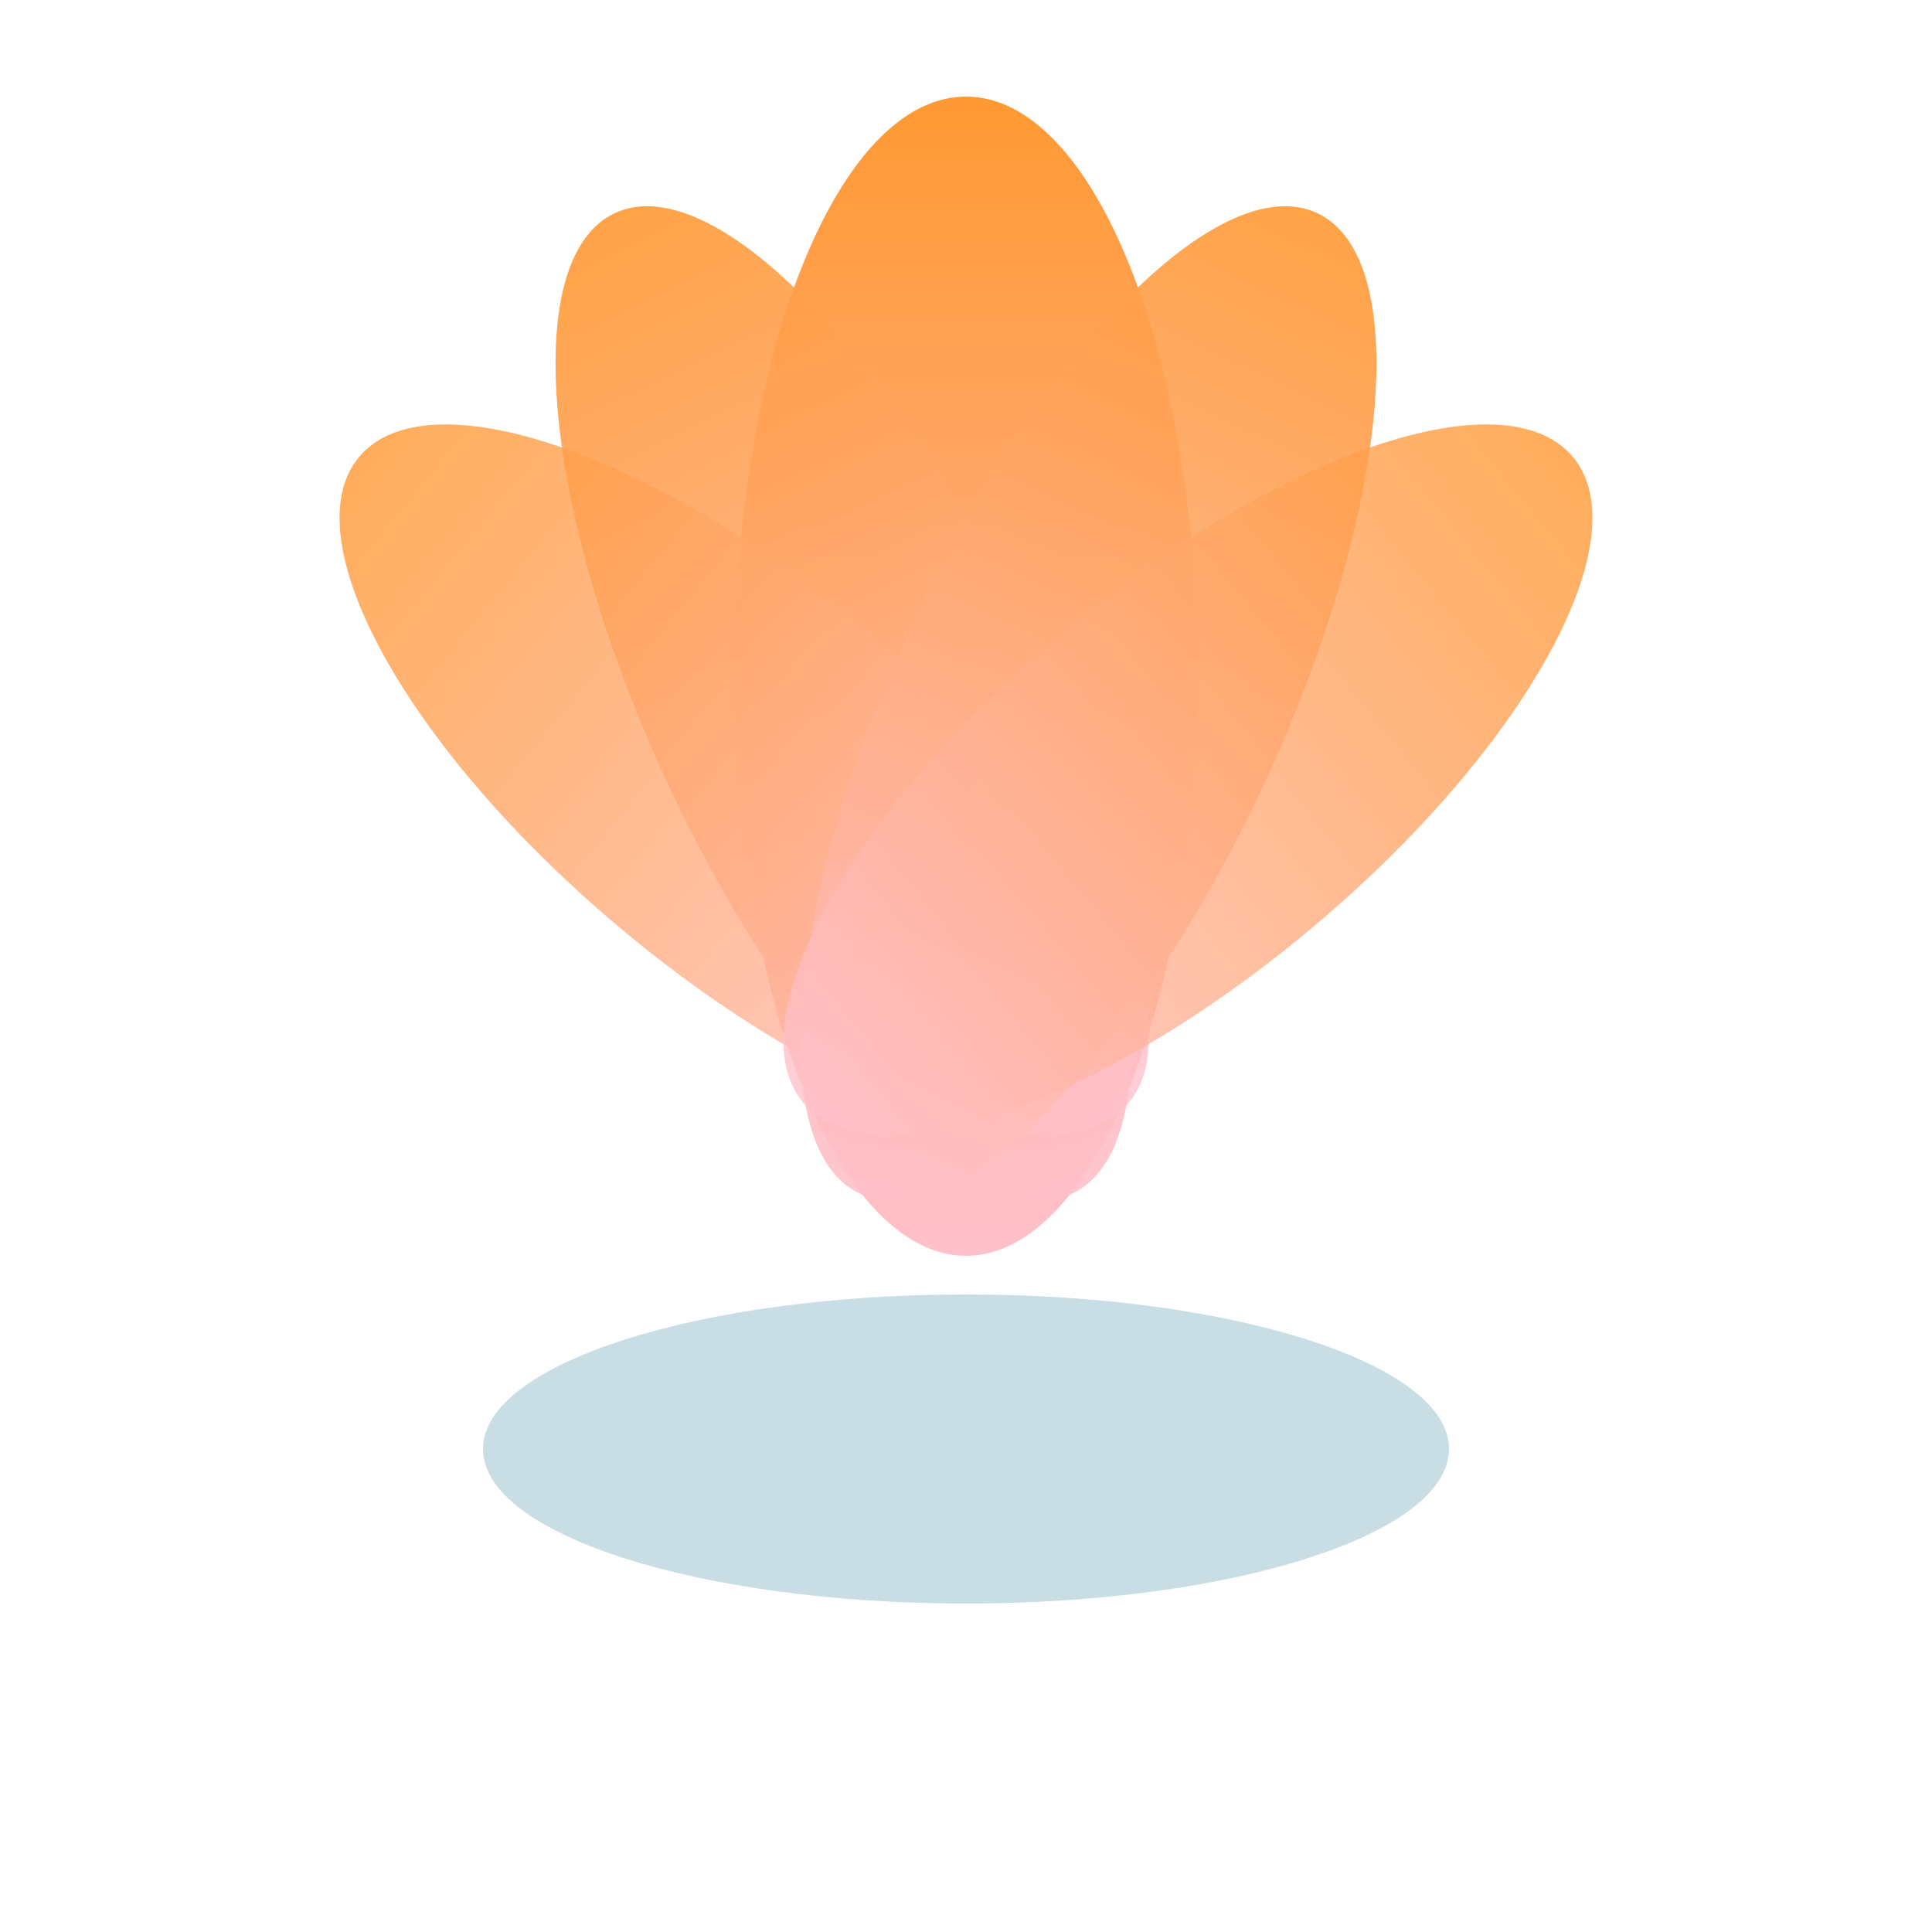
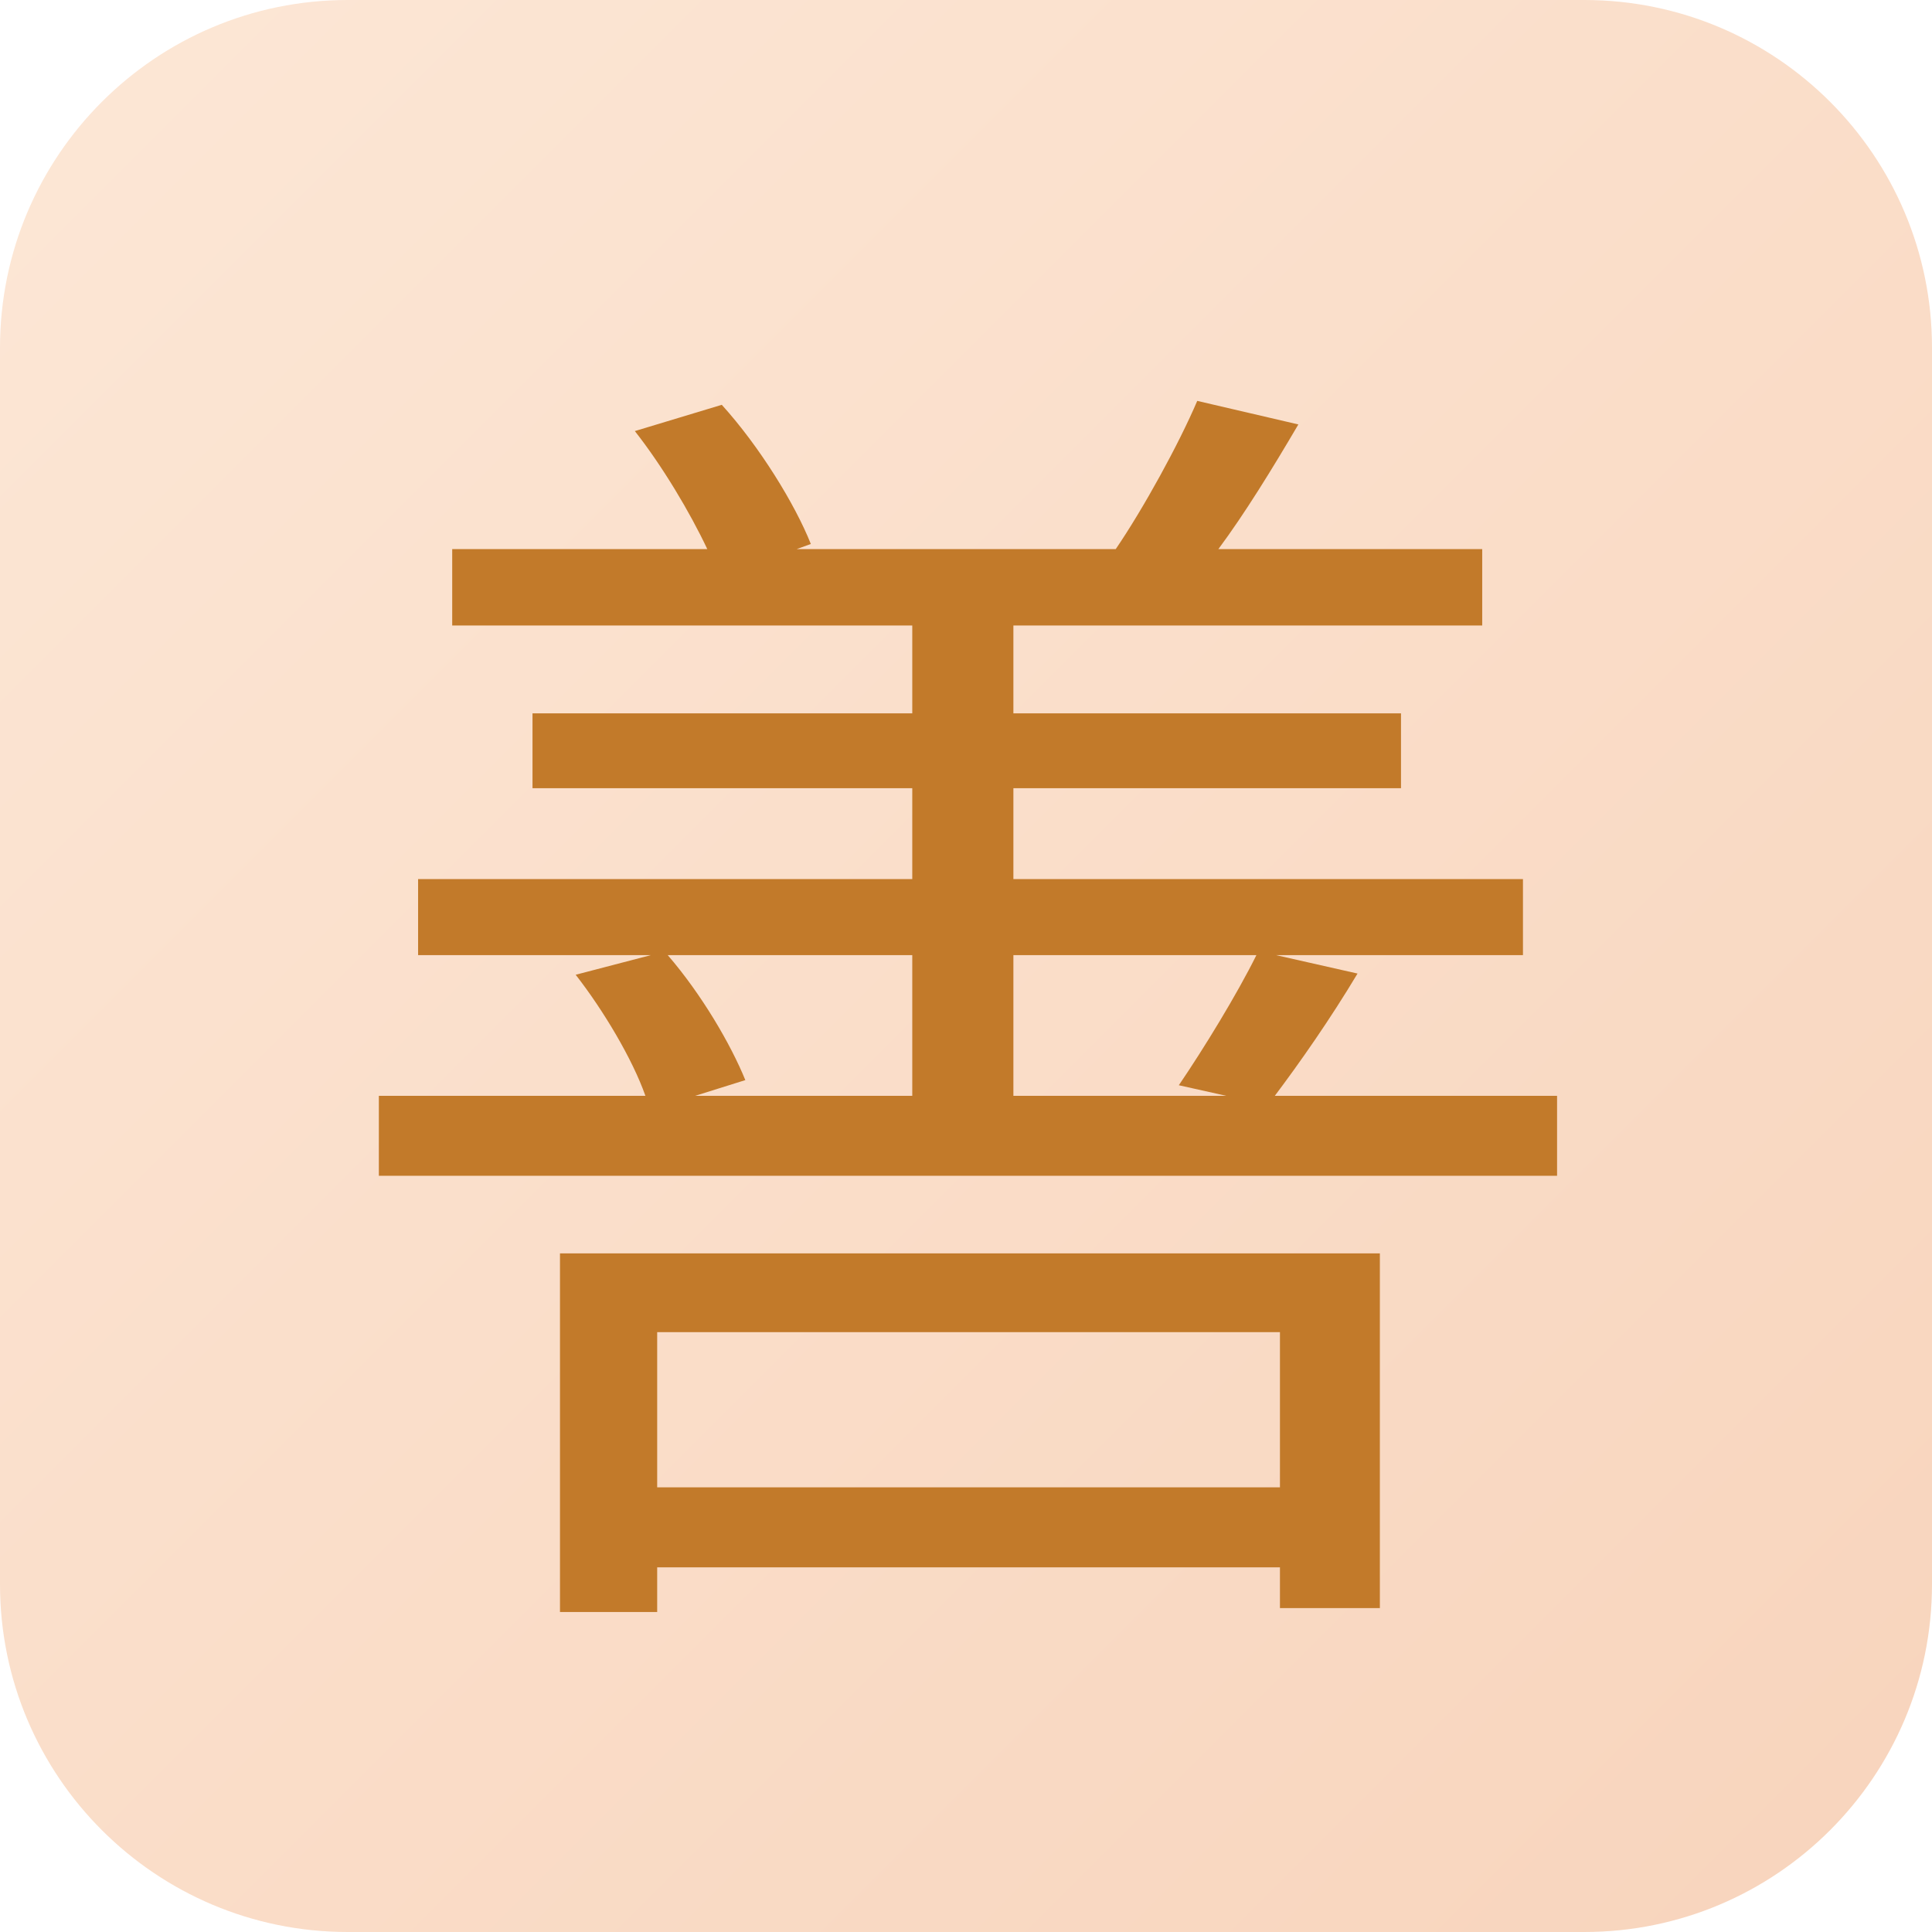
<svg xmlns="http://www.w3.org/2000/svg" viewBox="0 0 100 100">
  <defs>
-     <linearGradient id="lotusGrad" x1="0%" y1="100%" x2="0%" y2="0%">
-       <stop offset="0%" style="stop-color:#FFC0CB;stop-opacity:1" />
-       <stop offset="100%" style="stop-color:#FF9933;stop-opacity:1" />
+     <linearGradient id="bgGrad" x1="0%" y1="0%" x2="100%" y2="100%">
+       <stop offset="0%" style="stop-color:#fce7d6;stop-opacity:1" />
+       <stop offset="100%" style="stop-color:#f8d4bc;stop-opacity:1" />
    </linearGradient>
  </defs>
-   <ellipse cx="50" cy="35" rx="12" ry="30" fill="url(#lotusGrad)" transform="rotate(0 50 50)" />
-   <ellipse cx="50" cy="35" rx="10" ry="28" fill="url(#lotusGrad)" transform="rotate(-25 50 50)" opacity="0.9" />
-   <ellipse cx="50" cy="35" rx="10" ry="26" fill="url(#lotusGrad)" transform="rotate(-50 50 50)" opacity="0.8" />
-   <ellipse cx="50" cy="35" rx="10" ry="28" fill="url(#lotusGrad)" transform="rotate(25 50 50)" opacity="0.9" />
-   <ellipse cx="50" cy="35" rx="10" ry="26" fill="url(#lotusGrad)" transform="rotate(50 50 50)" opacity="0.8" />
-   <ellipse cx="50" cy="75" rx="25" ry="8" fill="#4A90A4" opacity="0.3" />
+   <rect width="100" height="100" rx="18" fill="url(#bgGrad)" />
+   <text x="50" y="78" text-anchor="middle" font-family="'PingFang SC','Noto Sans SC','Microsoft YaHei',sans-serif" font-size="68" font-weight="500" fill="#c27a2a">善</text>
</svg>
